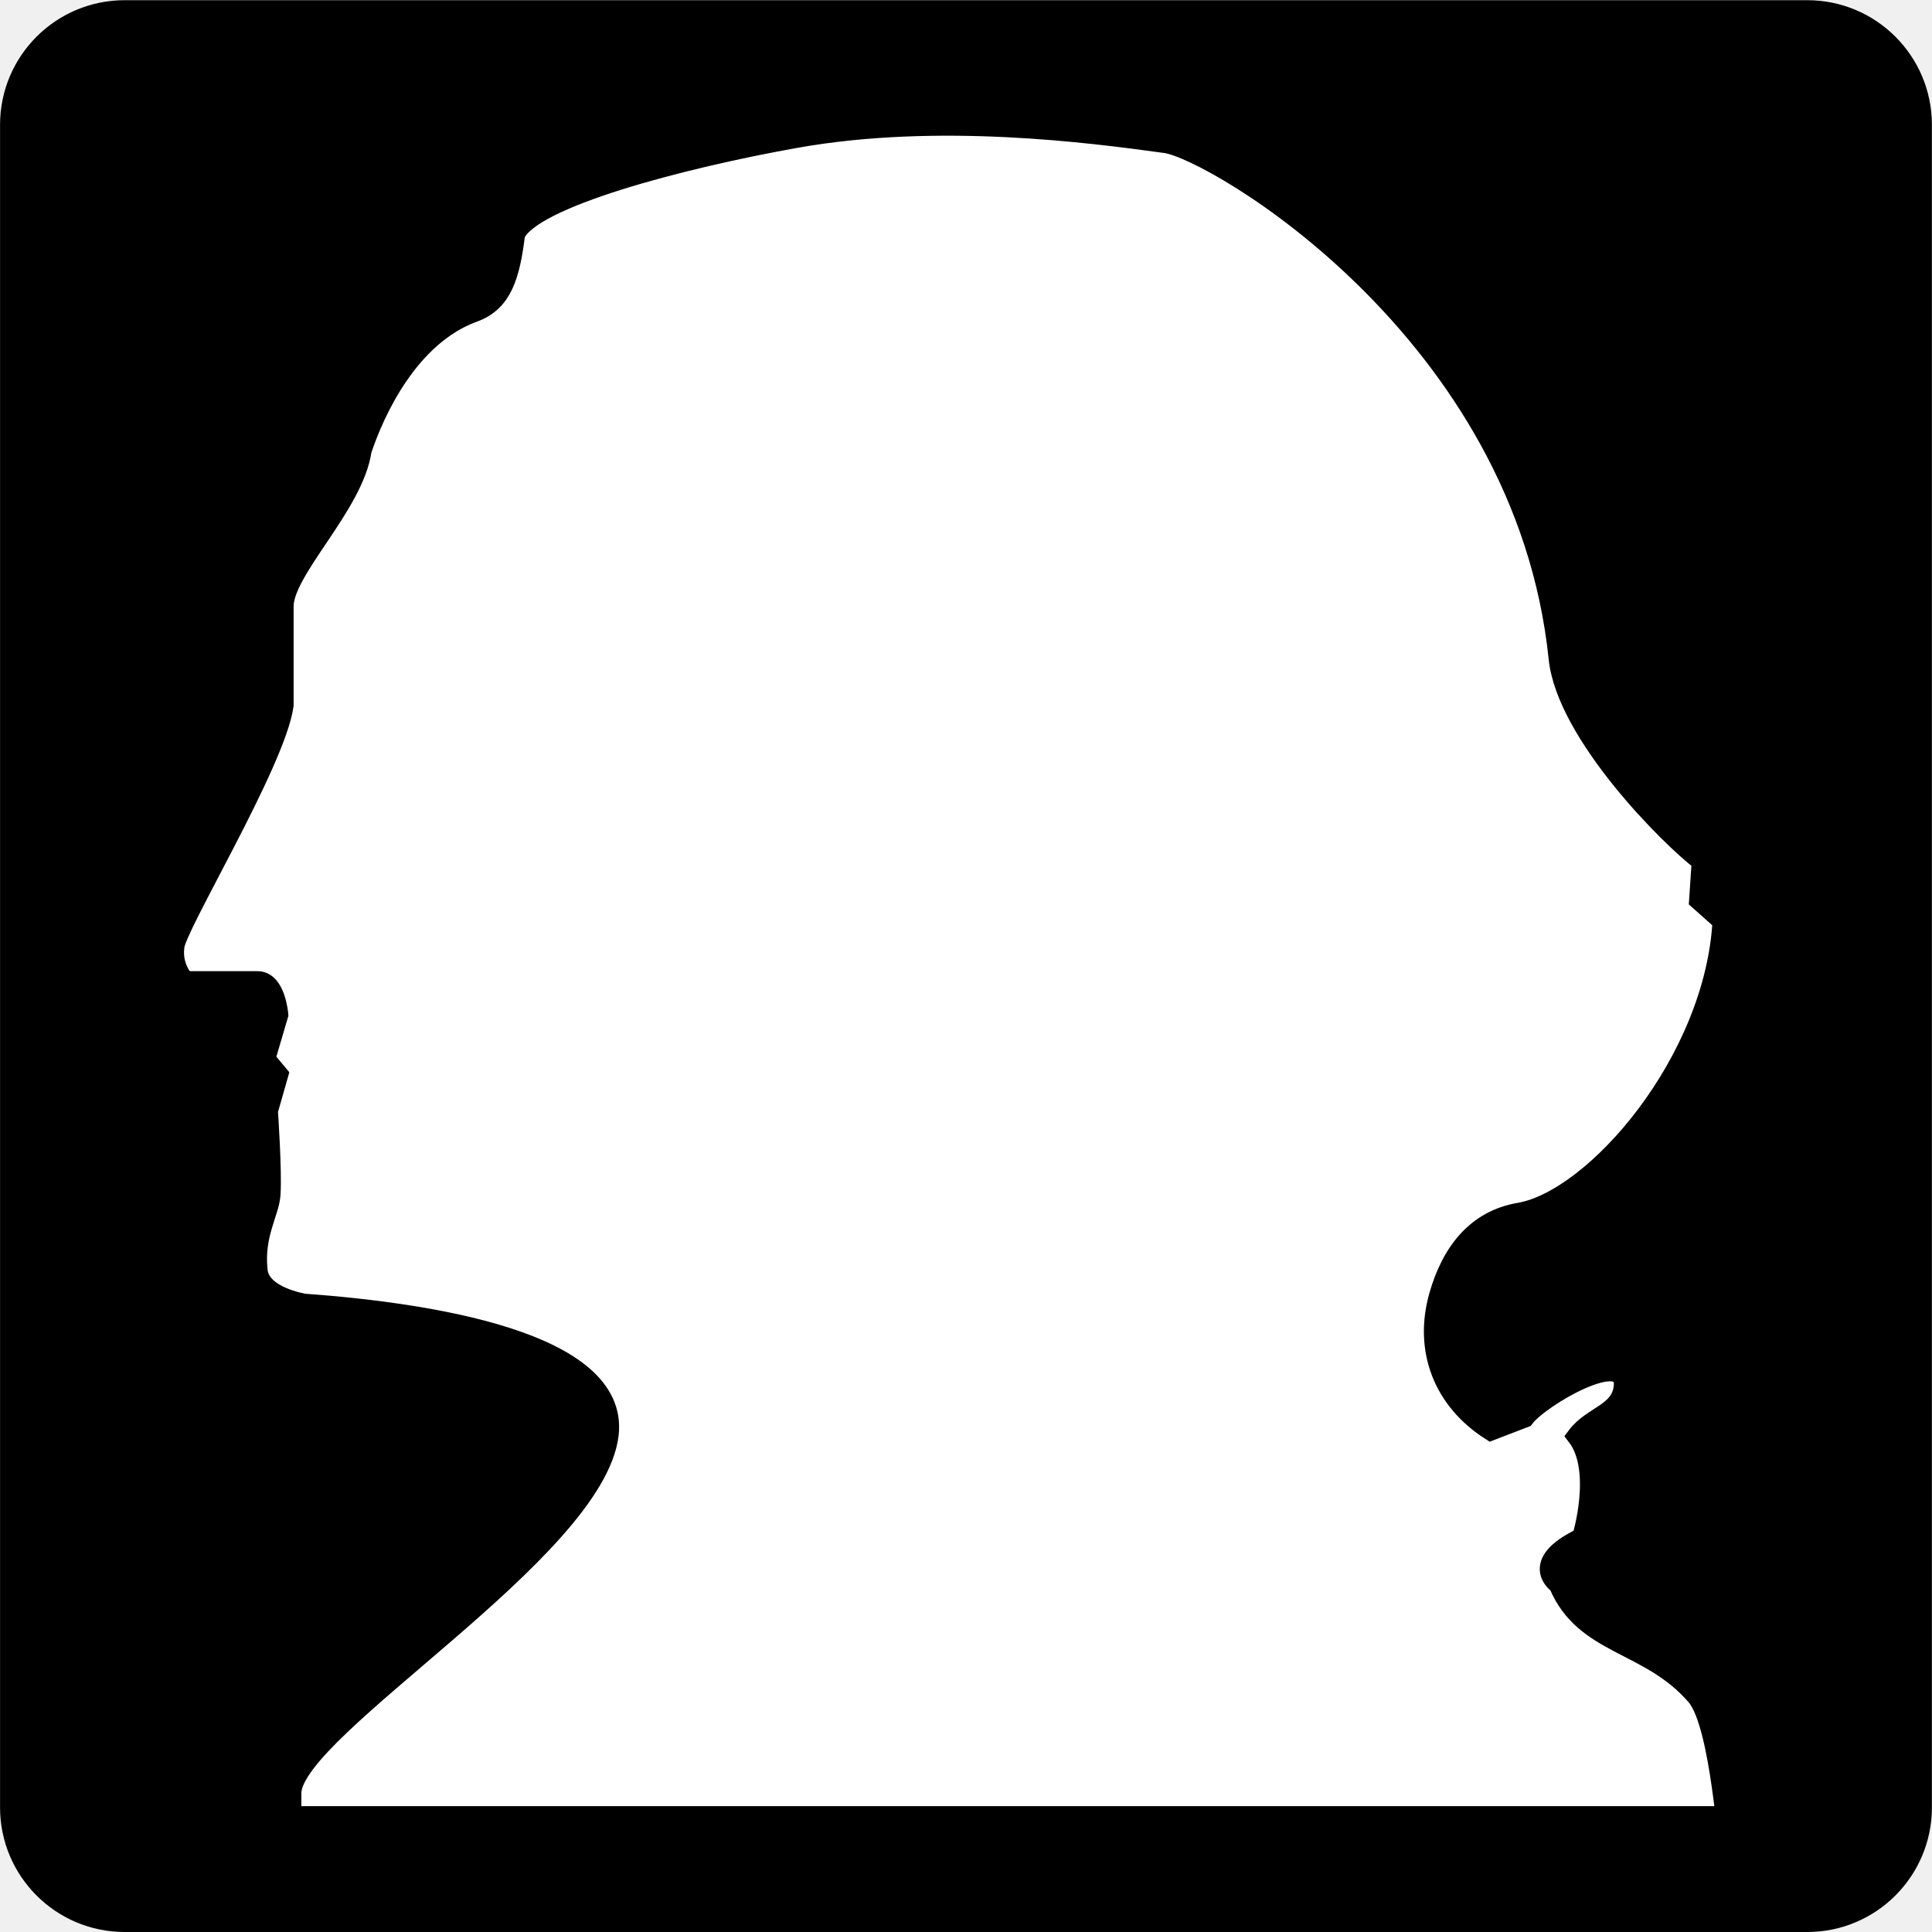
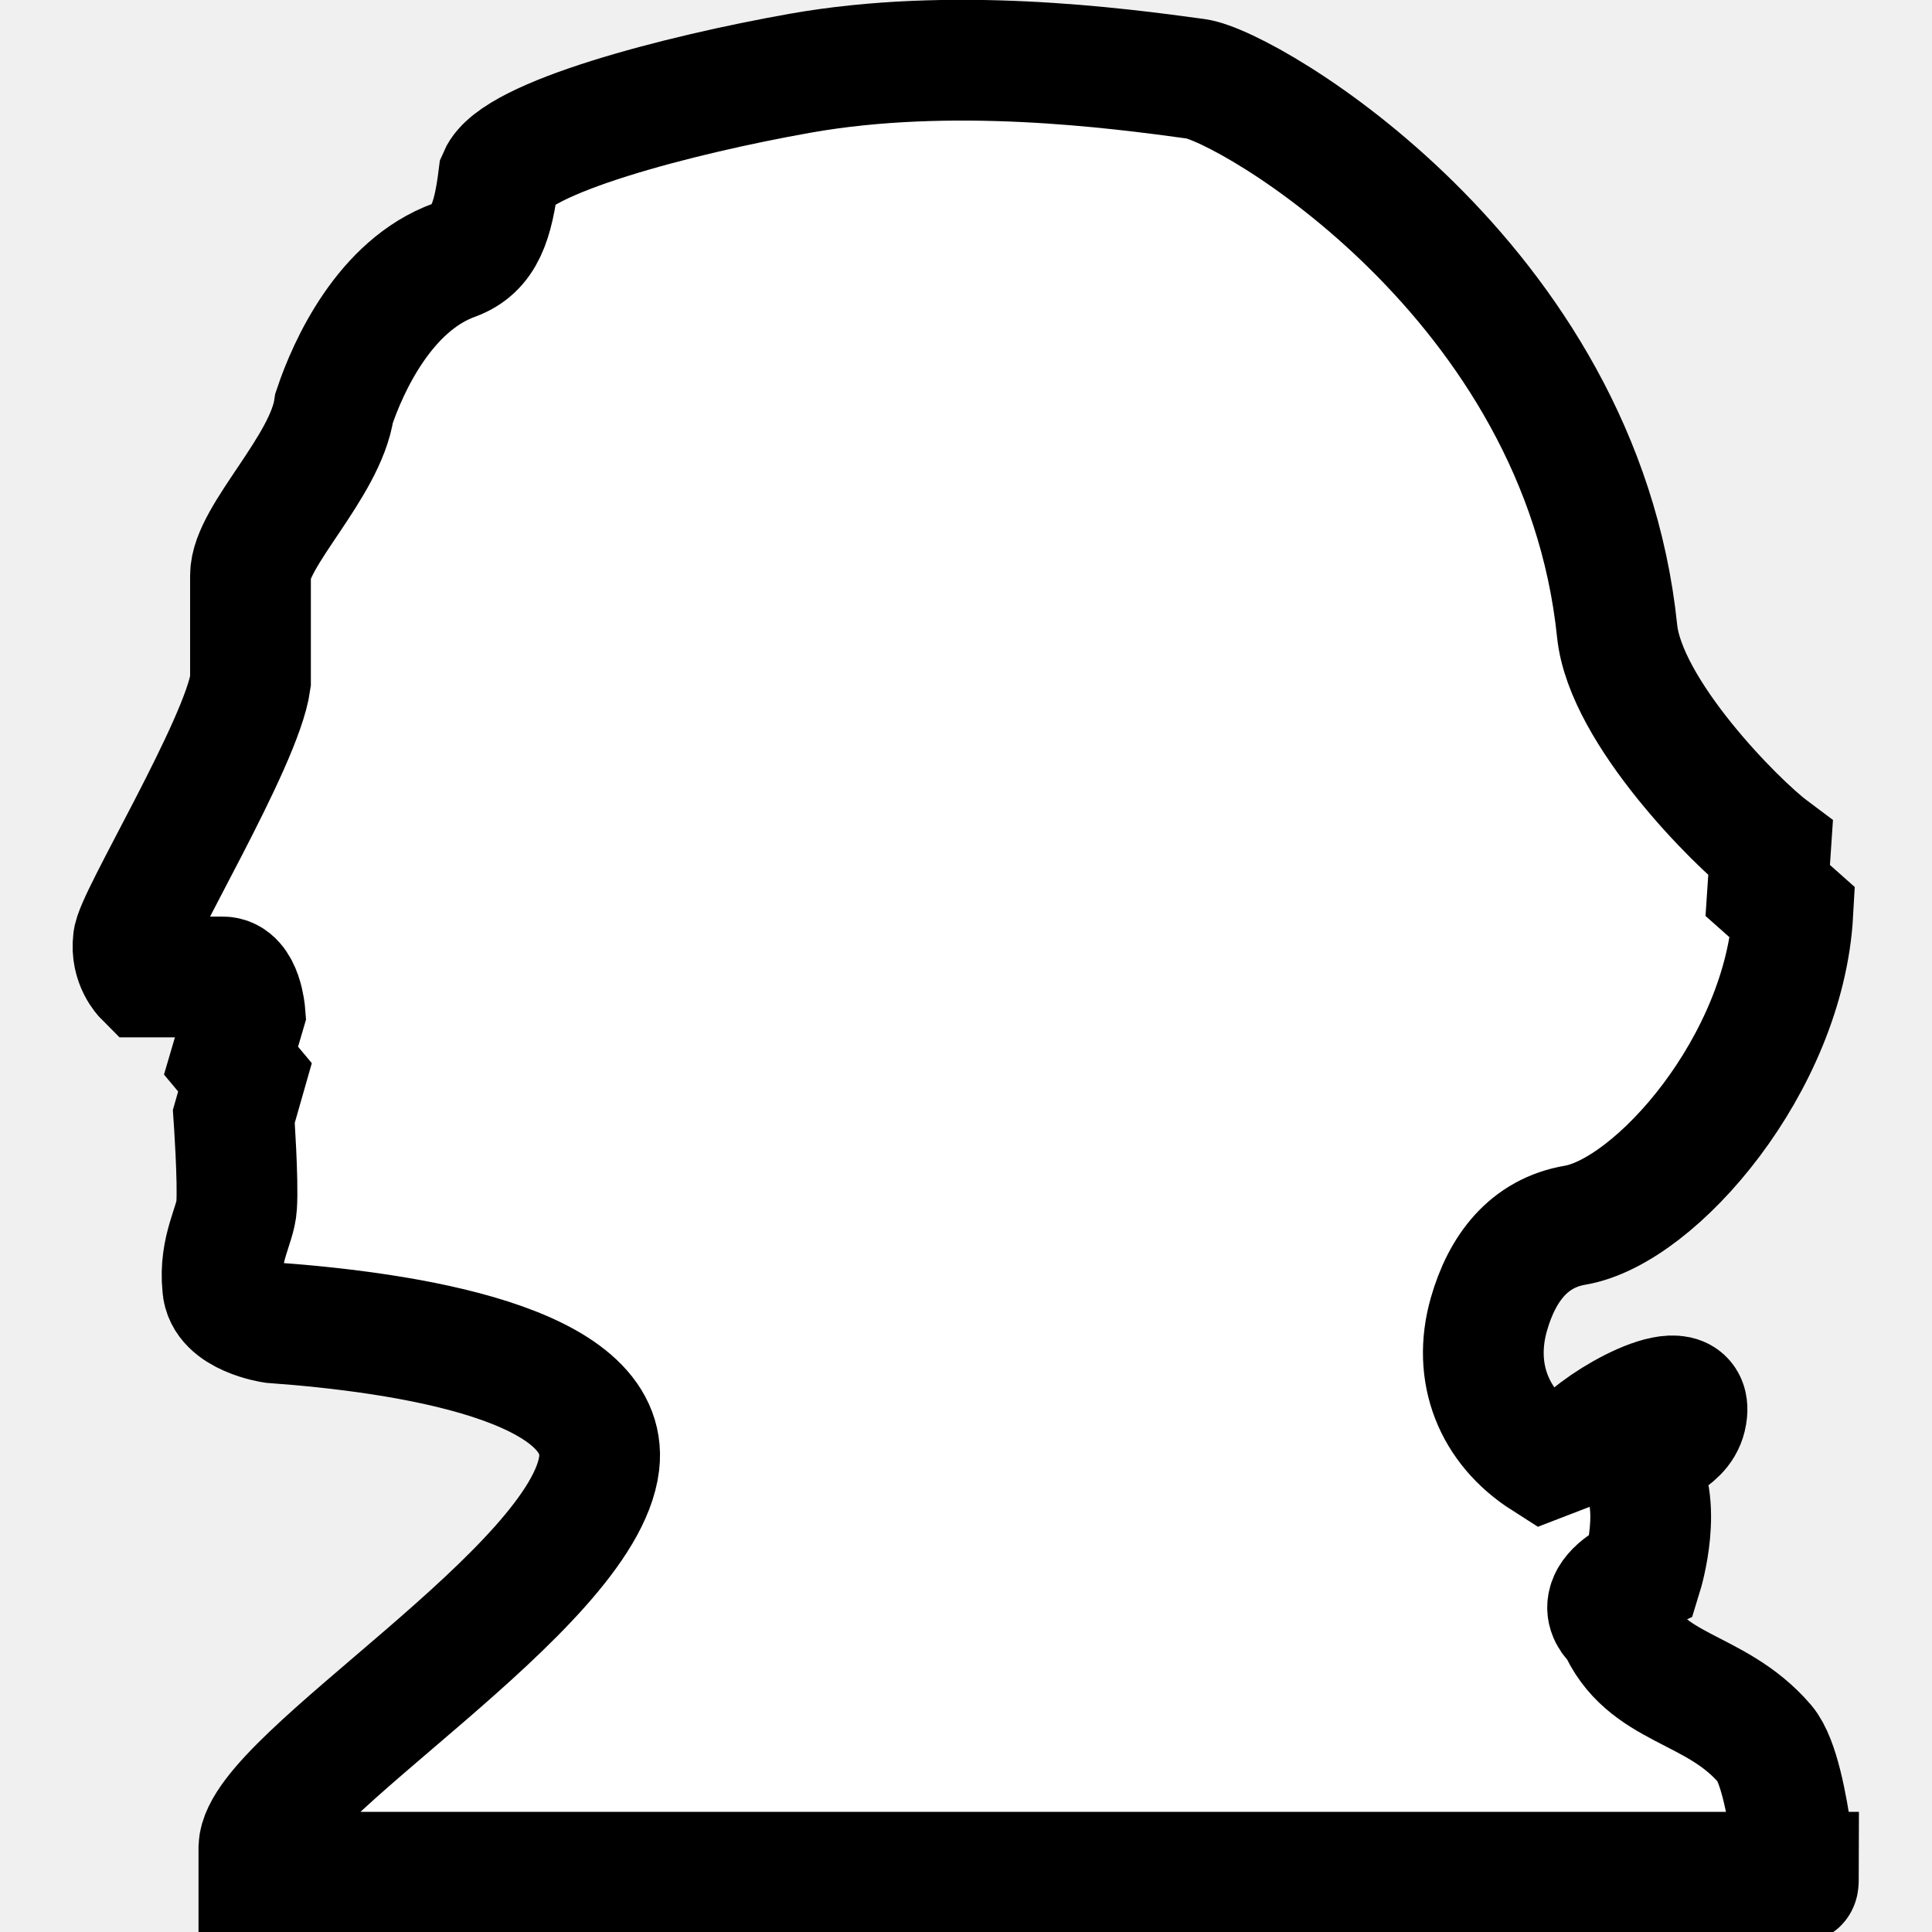
<svg xmlns="http://www.w3.org/2000/svg" width="40" height="40" version="1.1">
-   <path d="m0.093 2.584c0-1.374 1.114-2.488 2.488-2.488h34.837c1.374 0 2.488 1.114 2.488 2.488v34.836c0 1.374-1.114 2.488-2.488 2.488h-34.837c-1.374 0-2.488-1.114-2.488-2.488z" stroke="#000" stroke-width=".184" />
-   <path d="m5.339 20.308h-1.508s-0.269-0.269-0.215-0.7c0-0.377 2.1-3.823 2.262-5.008v-2.046c0-0.754 1.454-2.1 1.615-3.231 0.269-0.808 0.98-2.369 2.316-2.854 0.592-0.215 0.754-0.754 0.861-1.615 0.323-0.754 3.455-1.573 5.816-1.993 2.937-0.521 6.085-0.108 7.647 0.108 0.98 0.129 7.431 3.877 8.131 10.663 0.162 1.562 2.316 3.716 2.962 4.2l-0.054 0.808 0.485 0.431c-0.161 2.908-2.639 5.762-4.2 6.031-0.894 0.151-1.413 0.823-1.669 1.723-0.32 1.125 0.09 2.172 1.077 2.8l0.7-0.269c0.323-0.431 2.131-1.479 2.046-0.646-0.055 0.547-0.646 0.592-0.97 1.023 0.539 0.7 0.108 2.1 0.108 2.1-1.131 0.538-0.485 0.969-0.485 0.969 0.538 1.292 1.885 1.185 2.854 2.316 0.528 0.625 0.645 3.475 0.646 2.477h-29.726v-0.485c0.054-1.346 6.279-4.986 6.57-7.41 0.226-1.939-3.77-2.531-6.301-2.714 0 0-0.937-0.14-0.969-0.7-0.075-0.733 0.248-1.185 0.269-1.562 0.032-0.485-0.054-1.723-0.054-1.723l0.215-0.754-0.269-0.323 0.269-0.915s-0.054-0.7-0.431-0.7z" fill="#fff" stroke="#000" stroke-width=".402" />
+   <path d="m4.609 20.227h-1.617s-0.289-0.289-0.231-0.751c0-0.404 2.252-4.1 2.425-5.37v-2.194c0-0.808 1.559-2.252 1.732-3.465 0.289-0.866 1.051-2.541 2.483-3.061 0.635-0.231 0.808-0.808 0.924-1.732 0.347-0.808 3.705-1.687 6.237-2.137 3.149-0.559 6.525-0.115 8.2 0.115 1.051 0.139 7.969 4.158 8.719 11.434 0.173 1.675 2.483 3.985 3.176 4.504l-0.058 0.866 0.52 0.462c-0.173 3.118-2.829 6.179-4.504 6.468-0.958 0.162-1.515 0.883-1.79 1.848-0.343 1.207 0.097 2.329 1.155 3.003l0.751-0.289c0.346-0.462 2.285-1.586 2.194-0.693-0.059 0.587-0.693 0.635-1.04 1.097 0.578 0.751 0.116 2.252 0.116 2.252-1.213 0.577-0.52 1.04-0.52 1.04 0.577 1.386 2.021 1.27 3.061 2.483 0.566 0.67 0.691 3.727 0.693 2.656h-31.875v-0.52c0.058-1.444 6.733-5.347 7.045-7.946 0.243-2.079-4.042-2.714-6.756-2.91 0 0-1.005-0.15-1.039-0.75-0.081-0.785 0.266-1.27 0.289-1.675 0.035-0.52-0.058-1.848-0.058-1.848l0.231-0.809-0.289-0.346 0.289-0.982s-0.058-0.75-0.462-0.75z" fill="#fff" stroke="#000" stroke-width="2.5" />
</svg>
